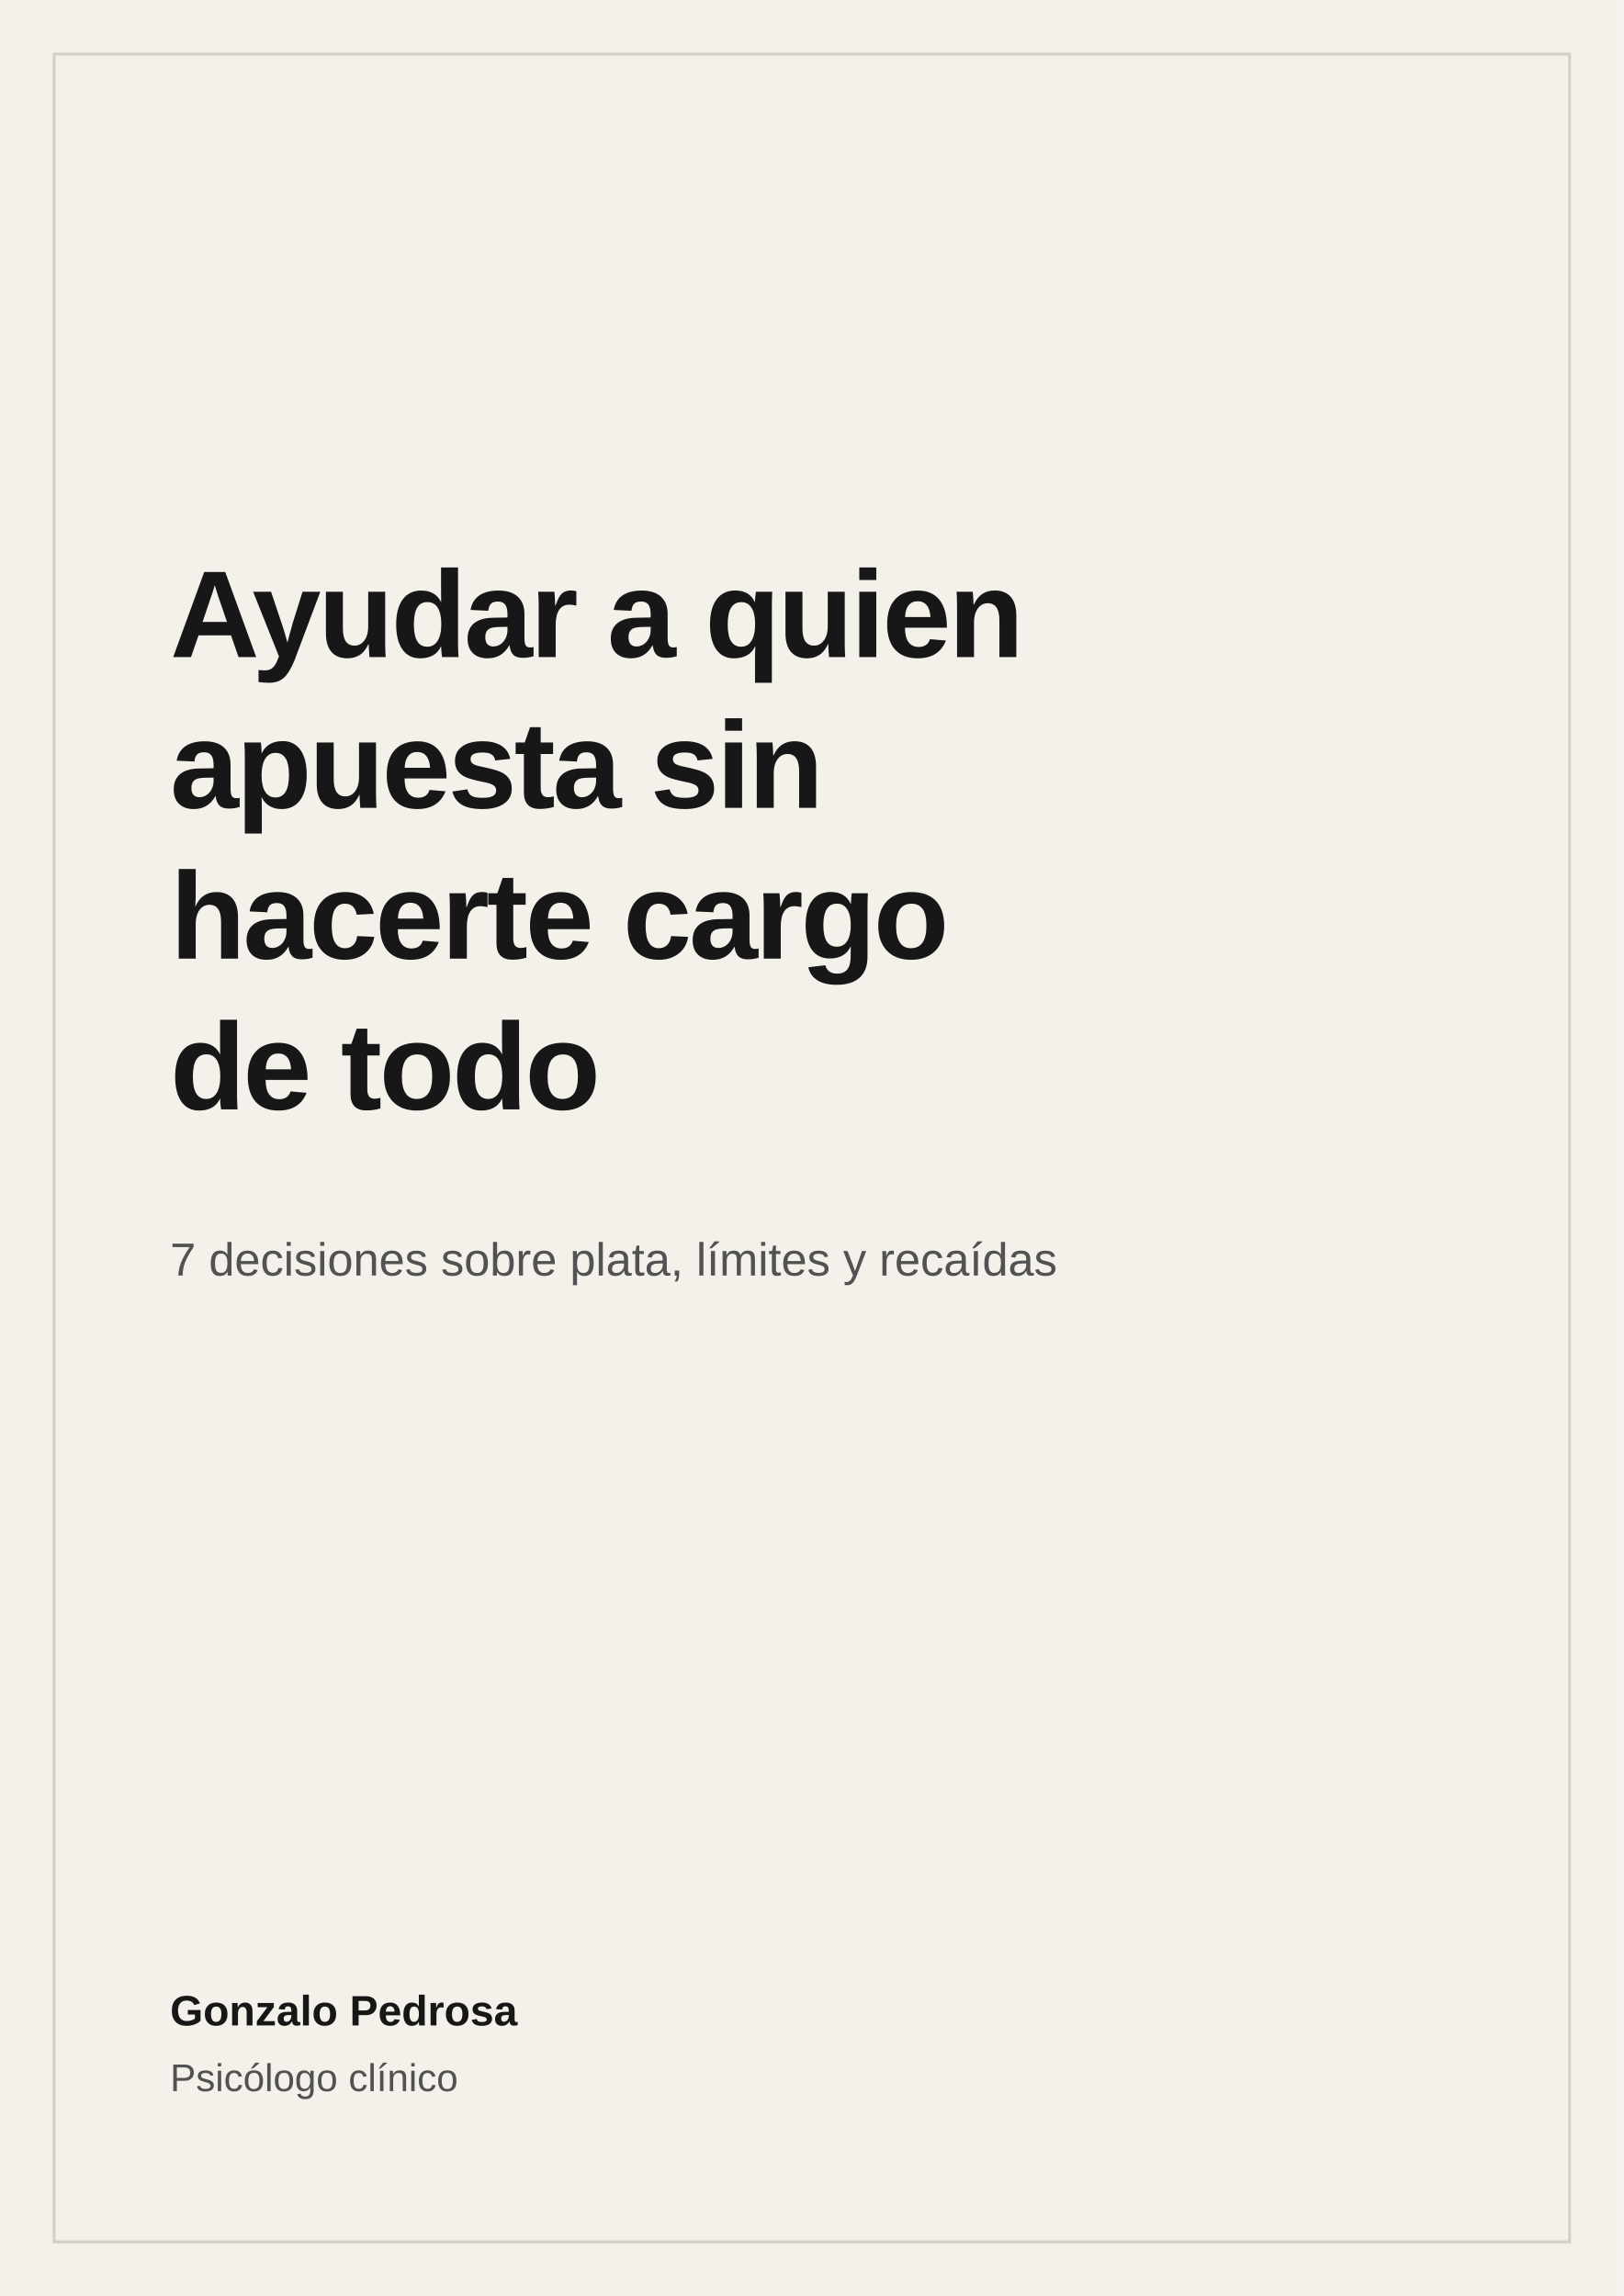
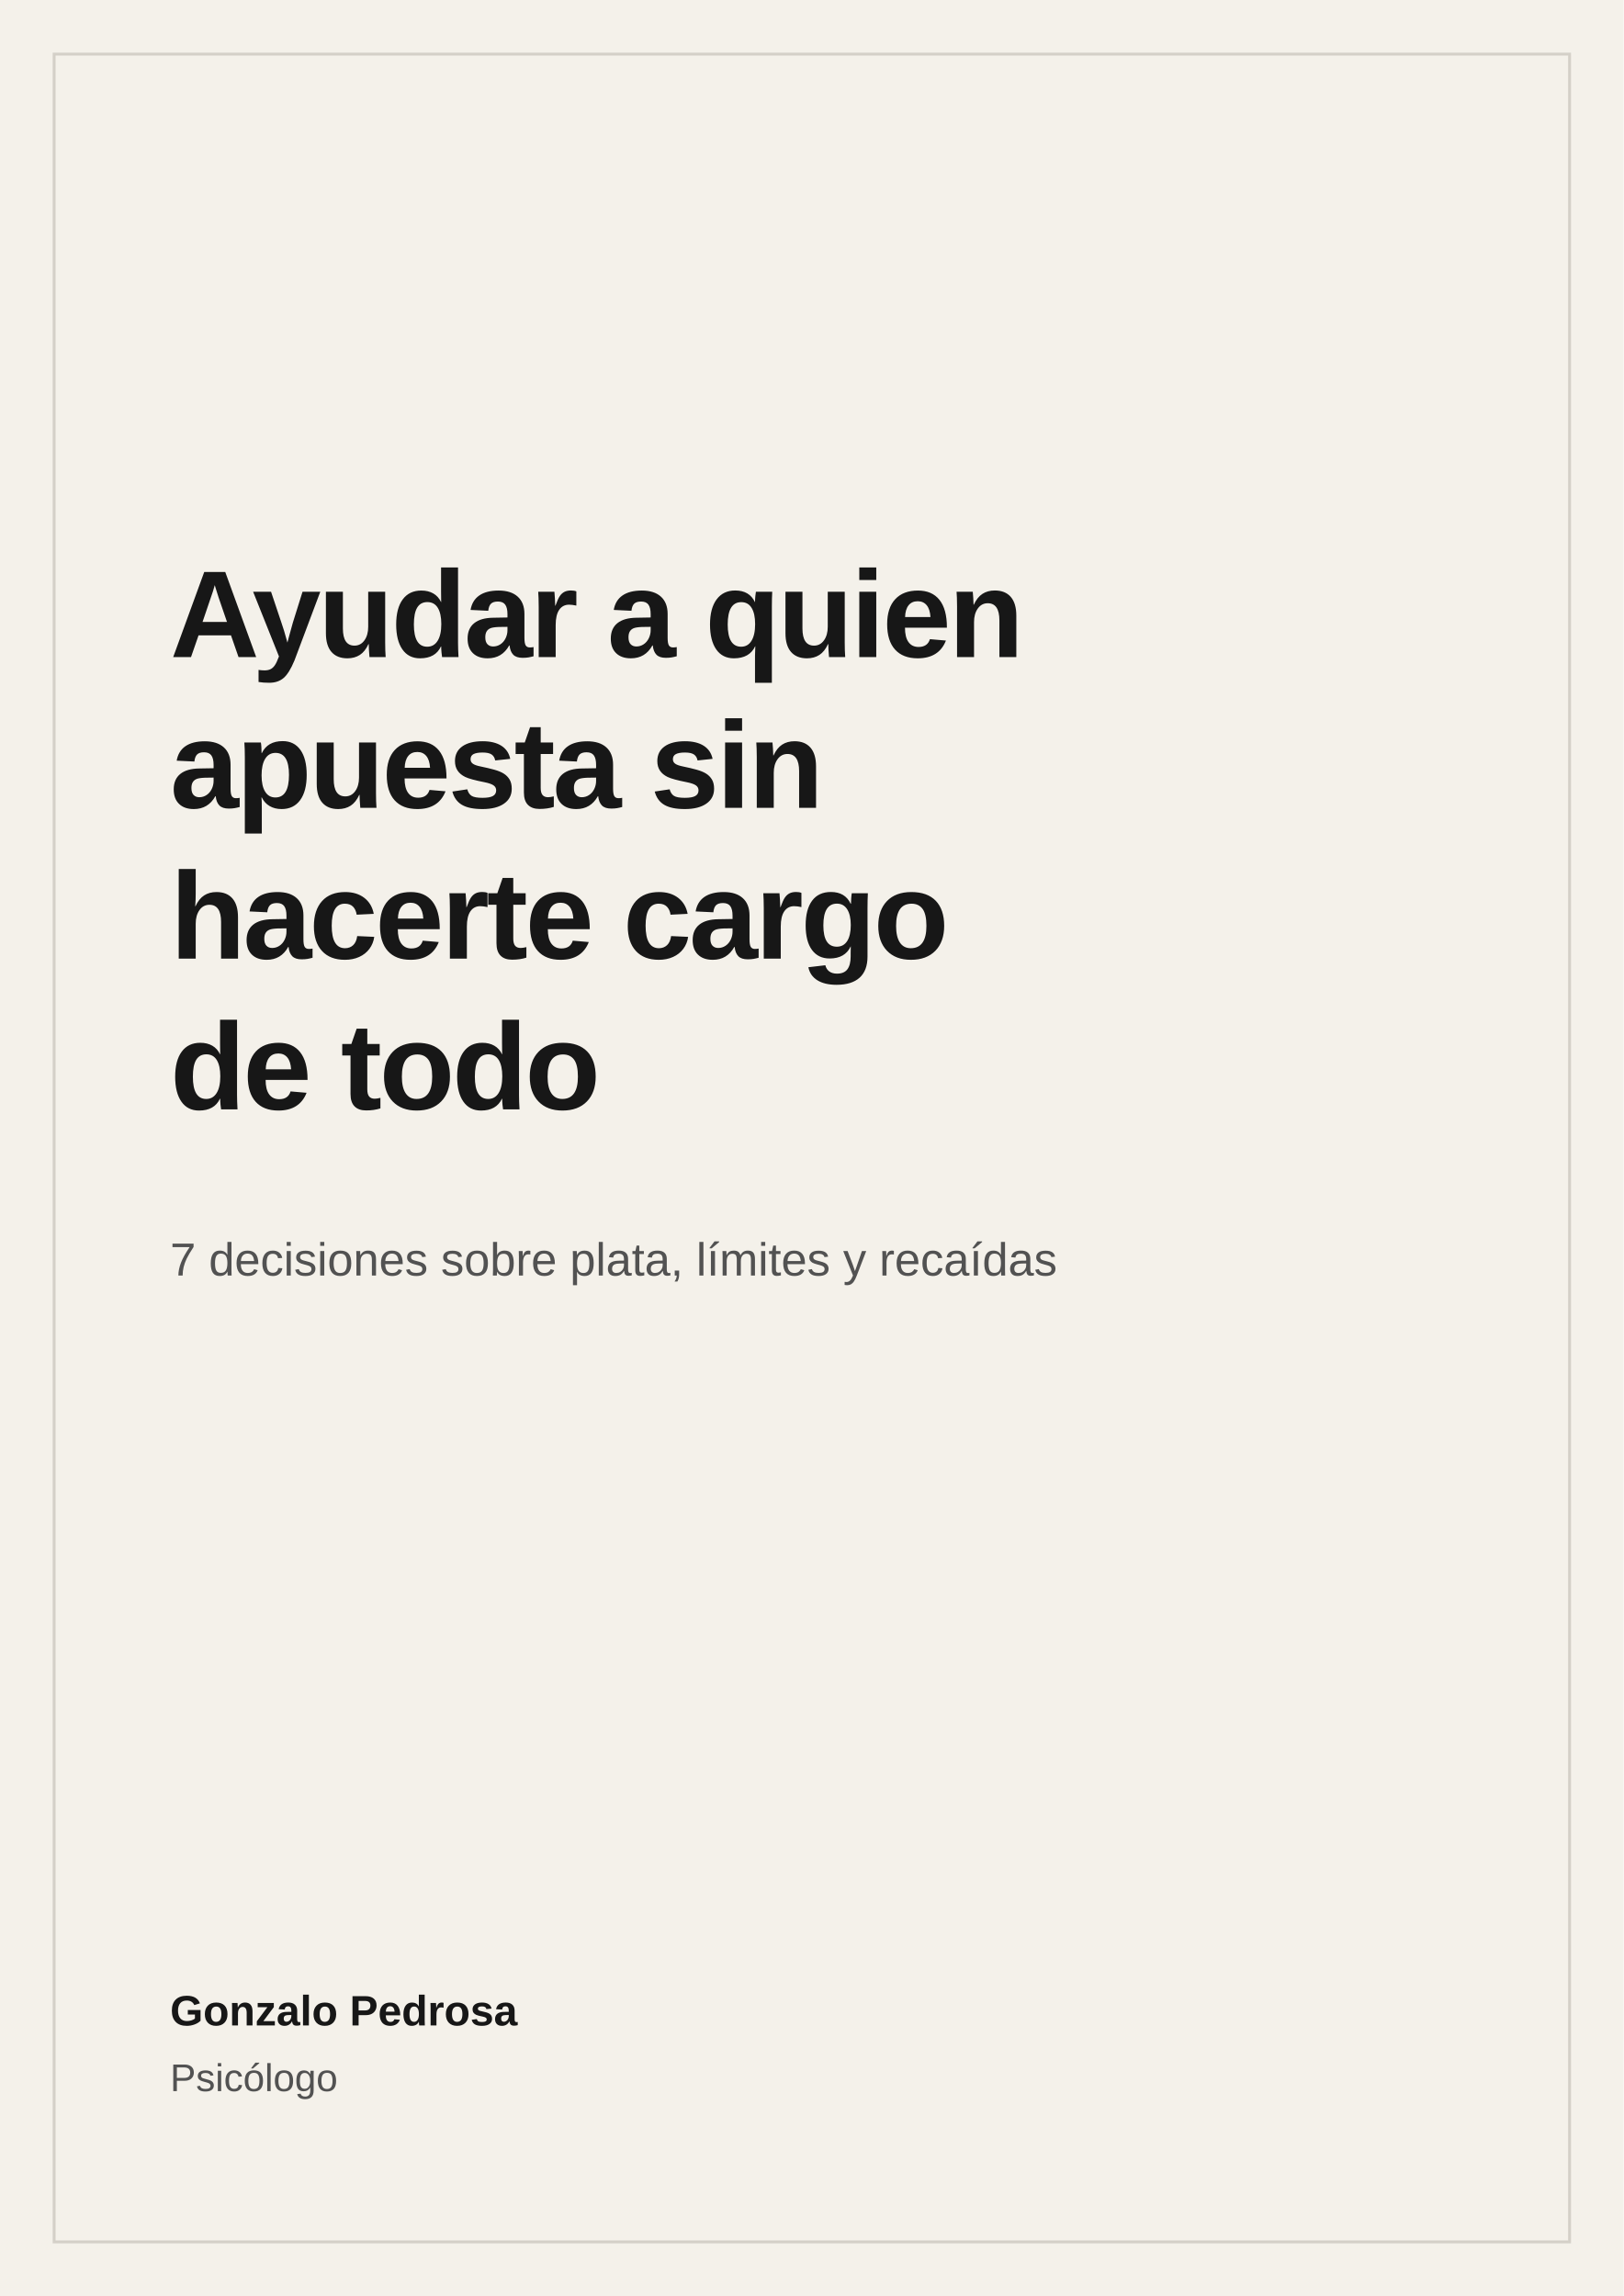
<svg xmlns="http://www.w3.org/2000/svg" width="840" height="1188" viewBox="0 0 840 1188" role="img" aria-label="Portada de la guia gratuita">
  <rect width="840" height="1188" fill="#f4f1ea" />
  <rect x="28" y="28" width="784" height="1132" fill="none" stroke="#d4d0c8" stroke-width="1.5" />
  <text x="88" y="340" fill="#171717" font-family="Arial, Helvetica, sans-serif" font-size="64" font-weight="700" letter-spacing="-1.4">Ayudar a quien</text>
  <text x="88" y="418" fill="#171717" font-family="Arial, Helvetica, sans-serif" font-size="64" font-weight="700" letter-spacing="-1.4">apuesta sin</text>
  <text x="88" y="496" fill="#171717" font-family="Arial, Helvetica, sans-serif" font-size="64" font-weight="700" letter-spacing="-1.4">hacerte cargo</text>
  <text x="88" y="574" fill="#171717" font-family="Arial, Helvetica, sans-serif" font-size="64" font-weight="700" letter-spacing="-1.4">de todo</text>
  <text x="88" y="660" fill="#525252" font-family="Arial, Helvetica, sans-serif" font-size="24">7 decisiones sobre plata, límites y recaídas</text>
  <text x="88" y="1048" fill="#171717" font-family="Arial, Helvetica, sans-serif" font-size="22" font-weight="600">Gonzalo Pedrosa</text>
-   <text x="88" y="1082" fill="#525252" font-family="Arial, Helvetica, sans-serif" font-size="20">Psicólogo clínico</text>
+   <text x="88" y="1082" fill="#525252" font-family="Arial, Helvetica, sans-serif" font-size="20">Psicólogo</text>
</svg>
